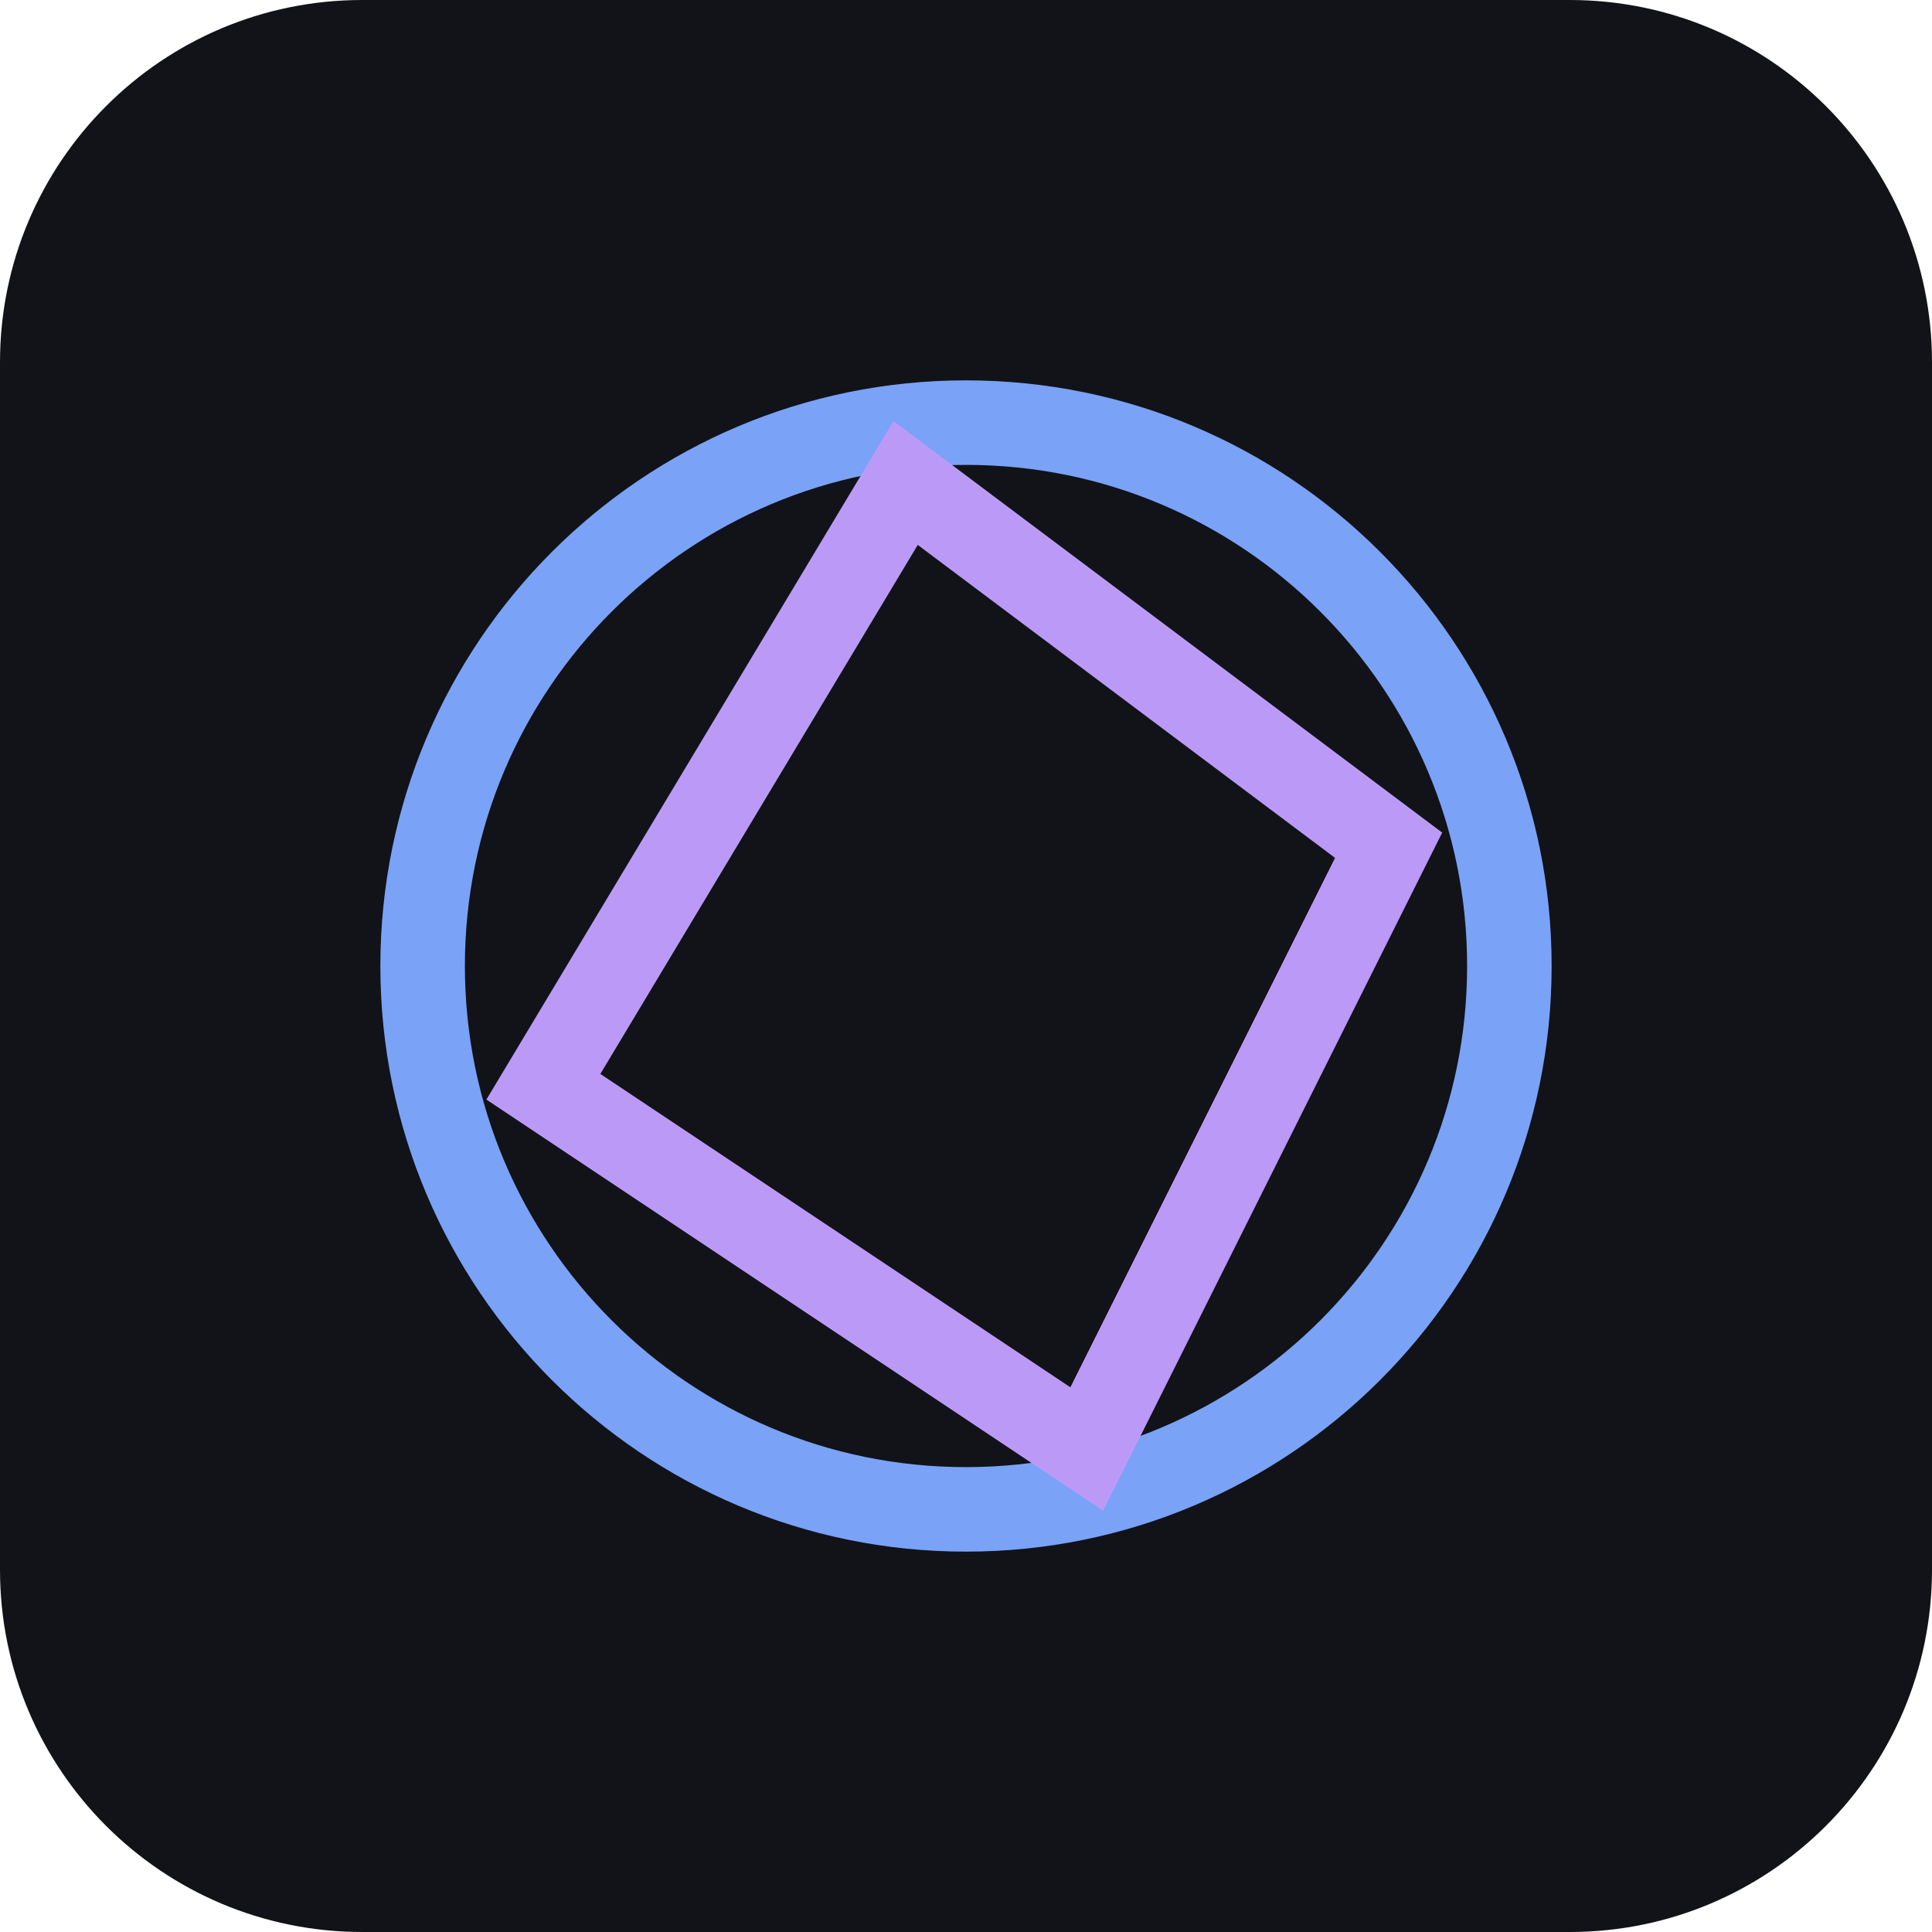
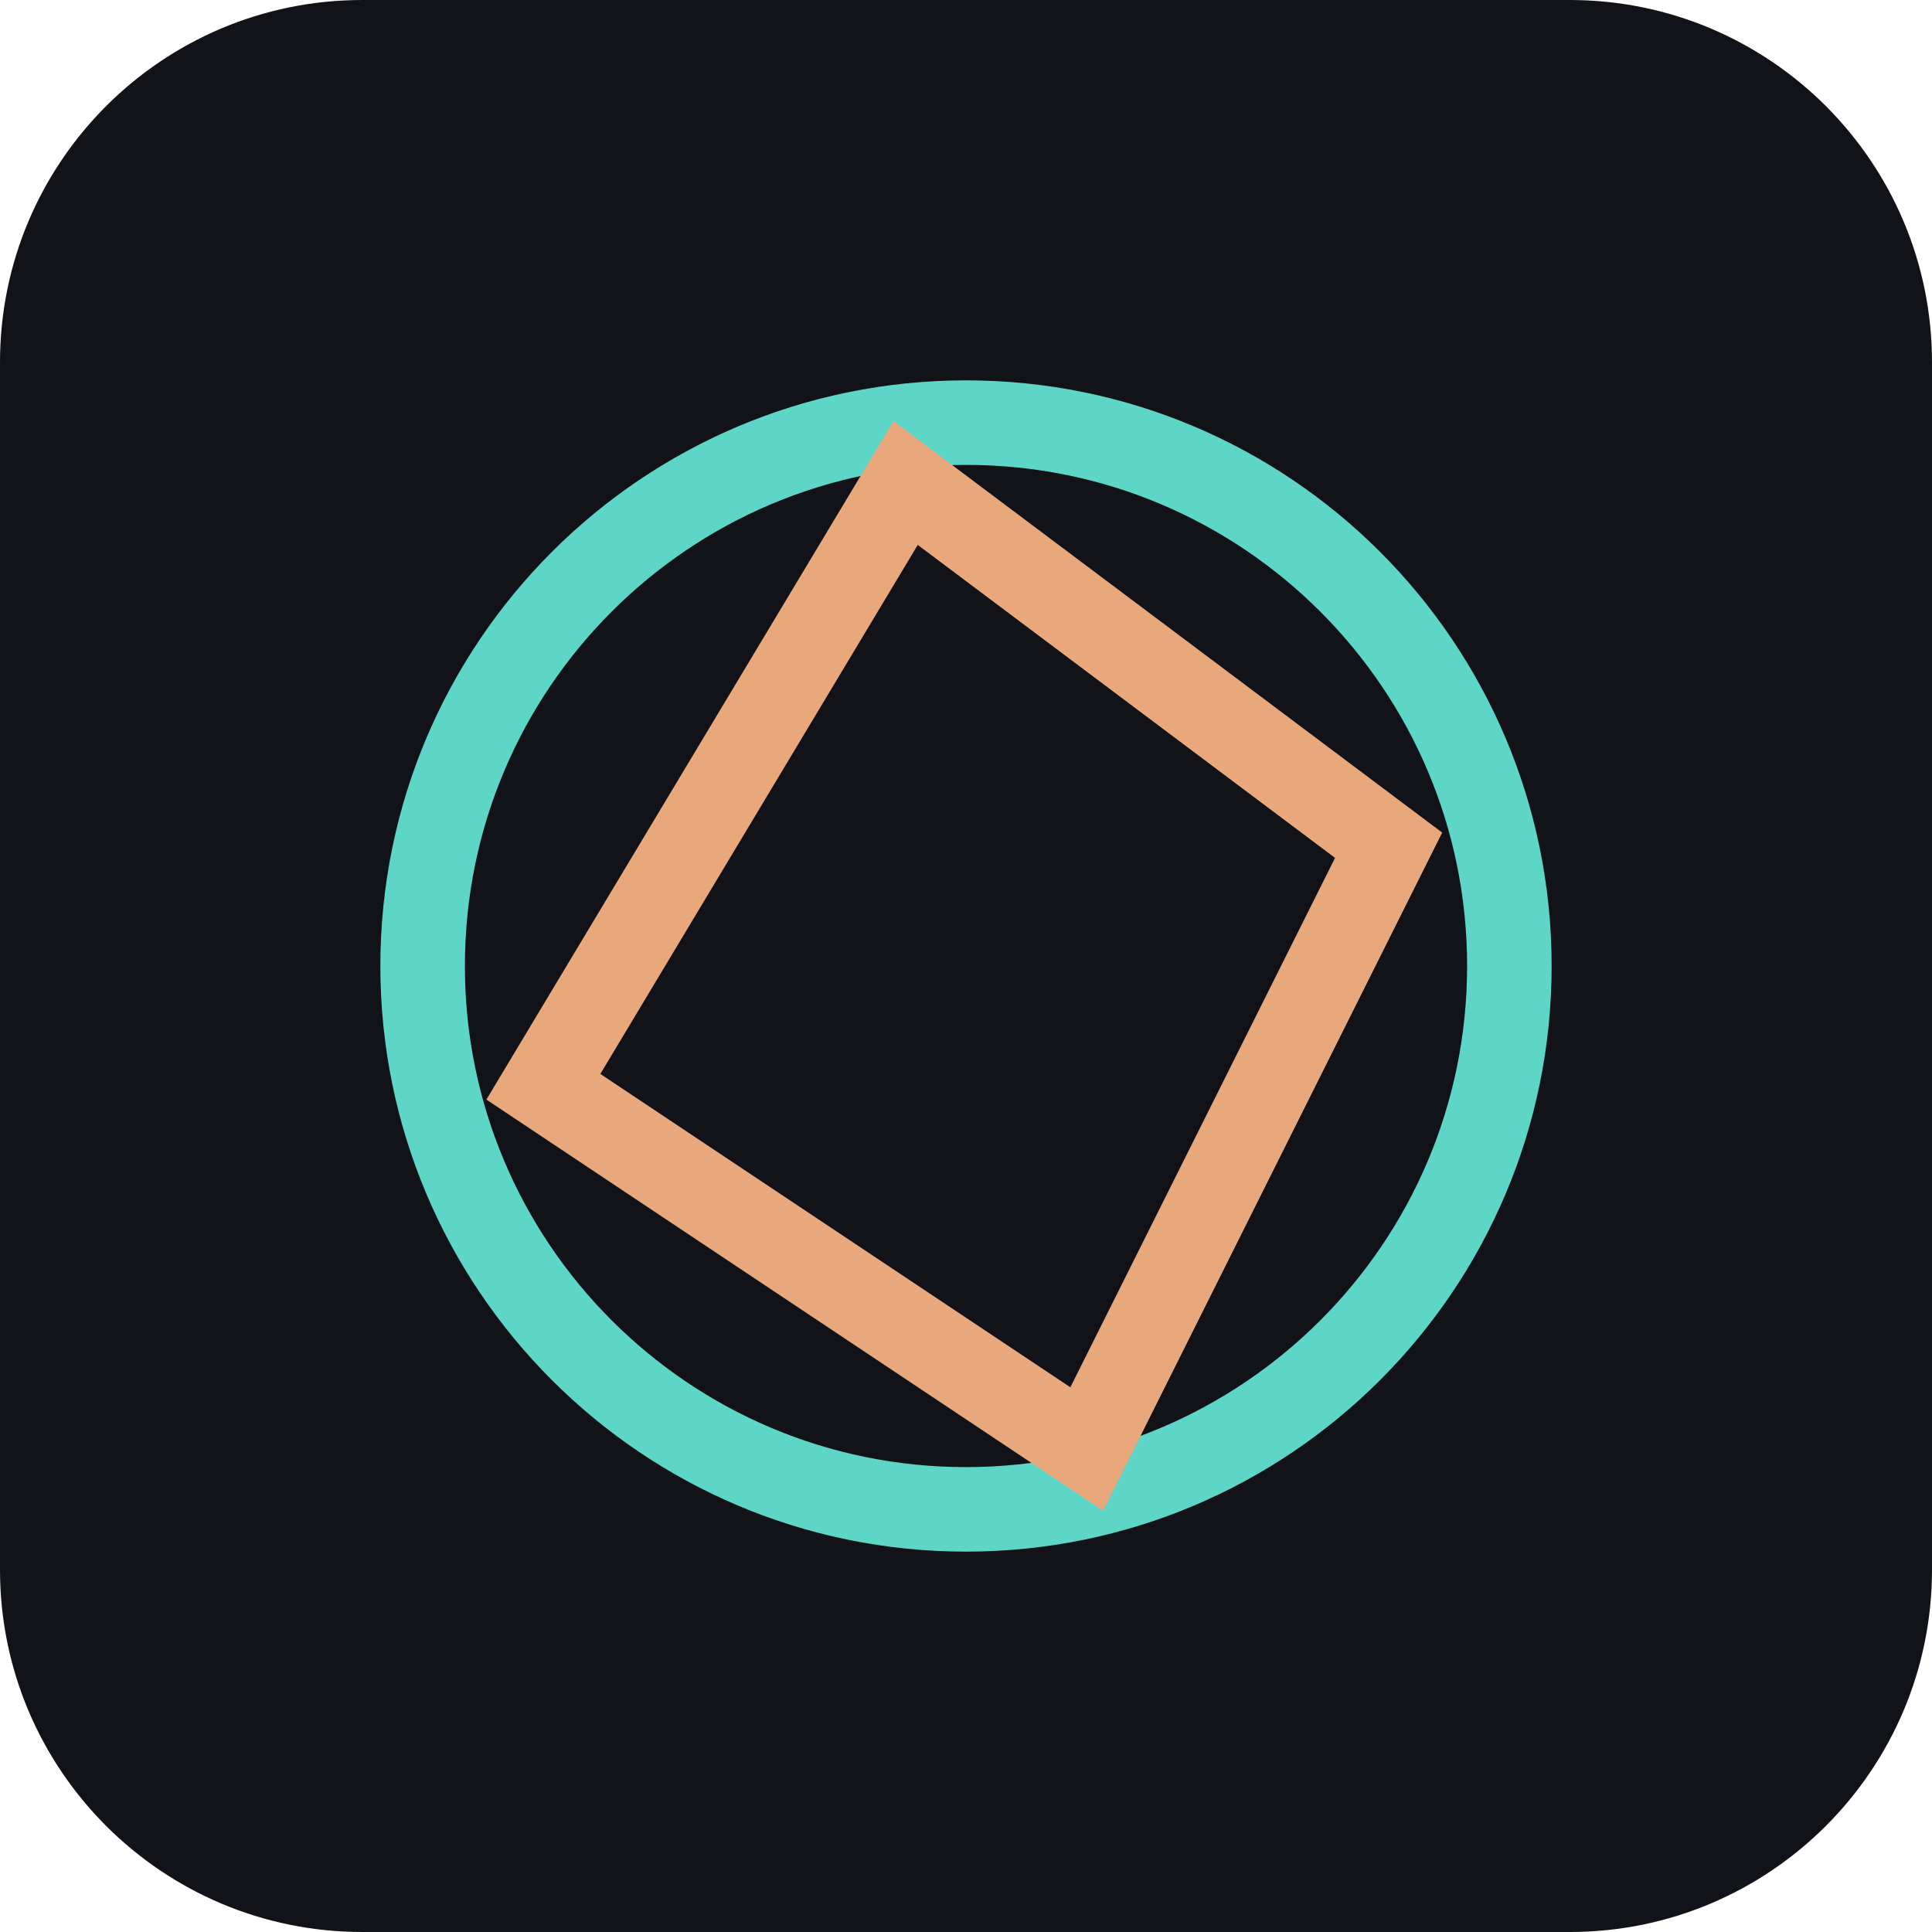
<svg xmlns="http://www.w3.org/2000/svg" viewBox="0 0 32 32">
  <rect width="32" height="32" rx="6" fill="#111318" />
-   <circle cx="16" cy="16" r="9" fill="none" stroke="#7aa2f7" stroke-width="1.4" />
-   <path d="M9 18 L15 8 L23 14 L18 24 Z" fill="none" stroke="#bb9af7" stroke-width="1.4" />
+   <circle cx="16" cy="16" r="9" fill="none" stroke="#5dd6c8" stroke-width="1.4" />
+   <path d="M9 18 L15 8 L23 14 L18 24 Z" fill="none" stroke="#e8a87c" stroke-width="1.4" />
</svg>
